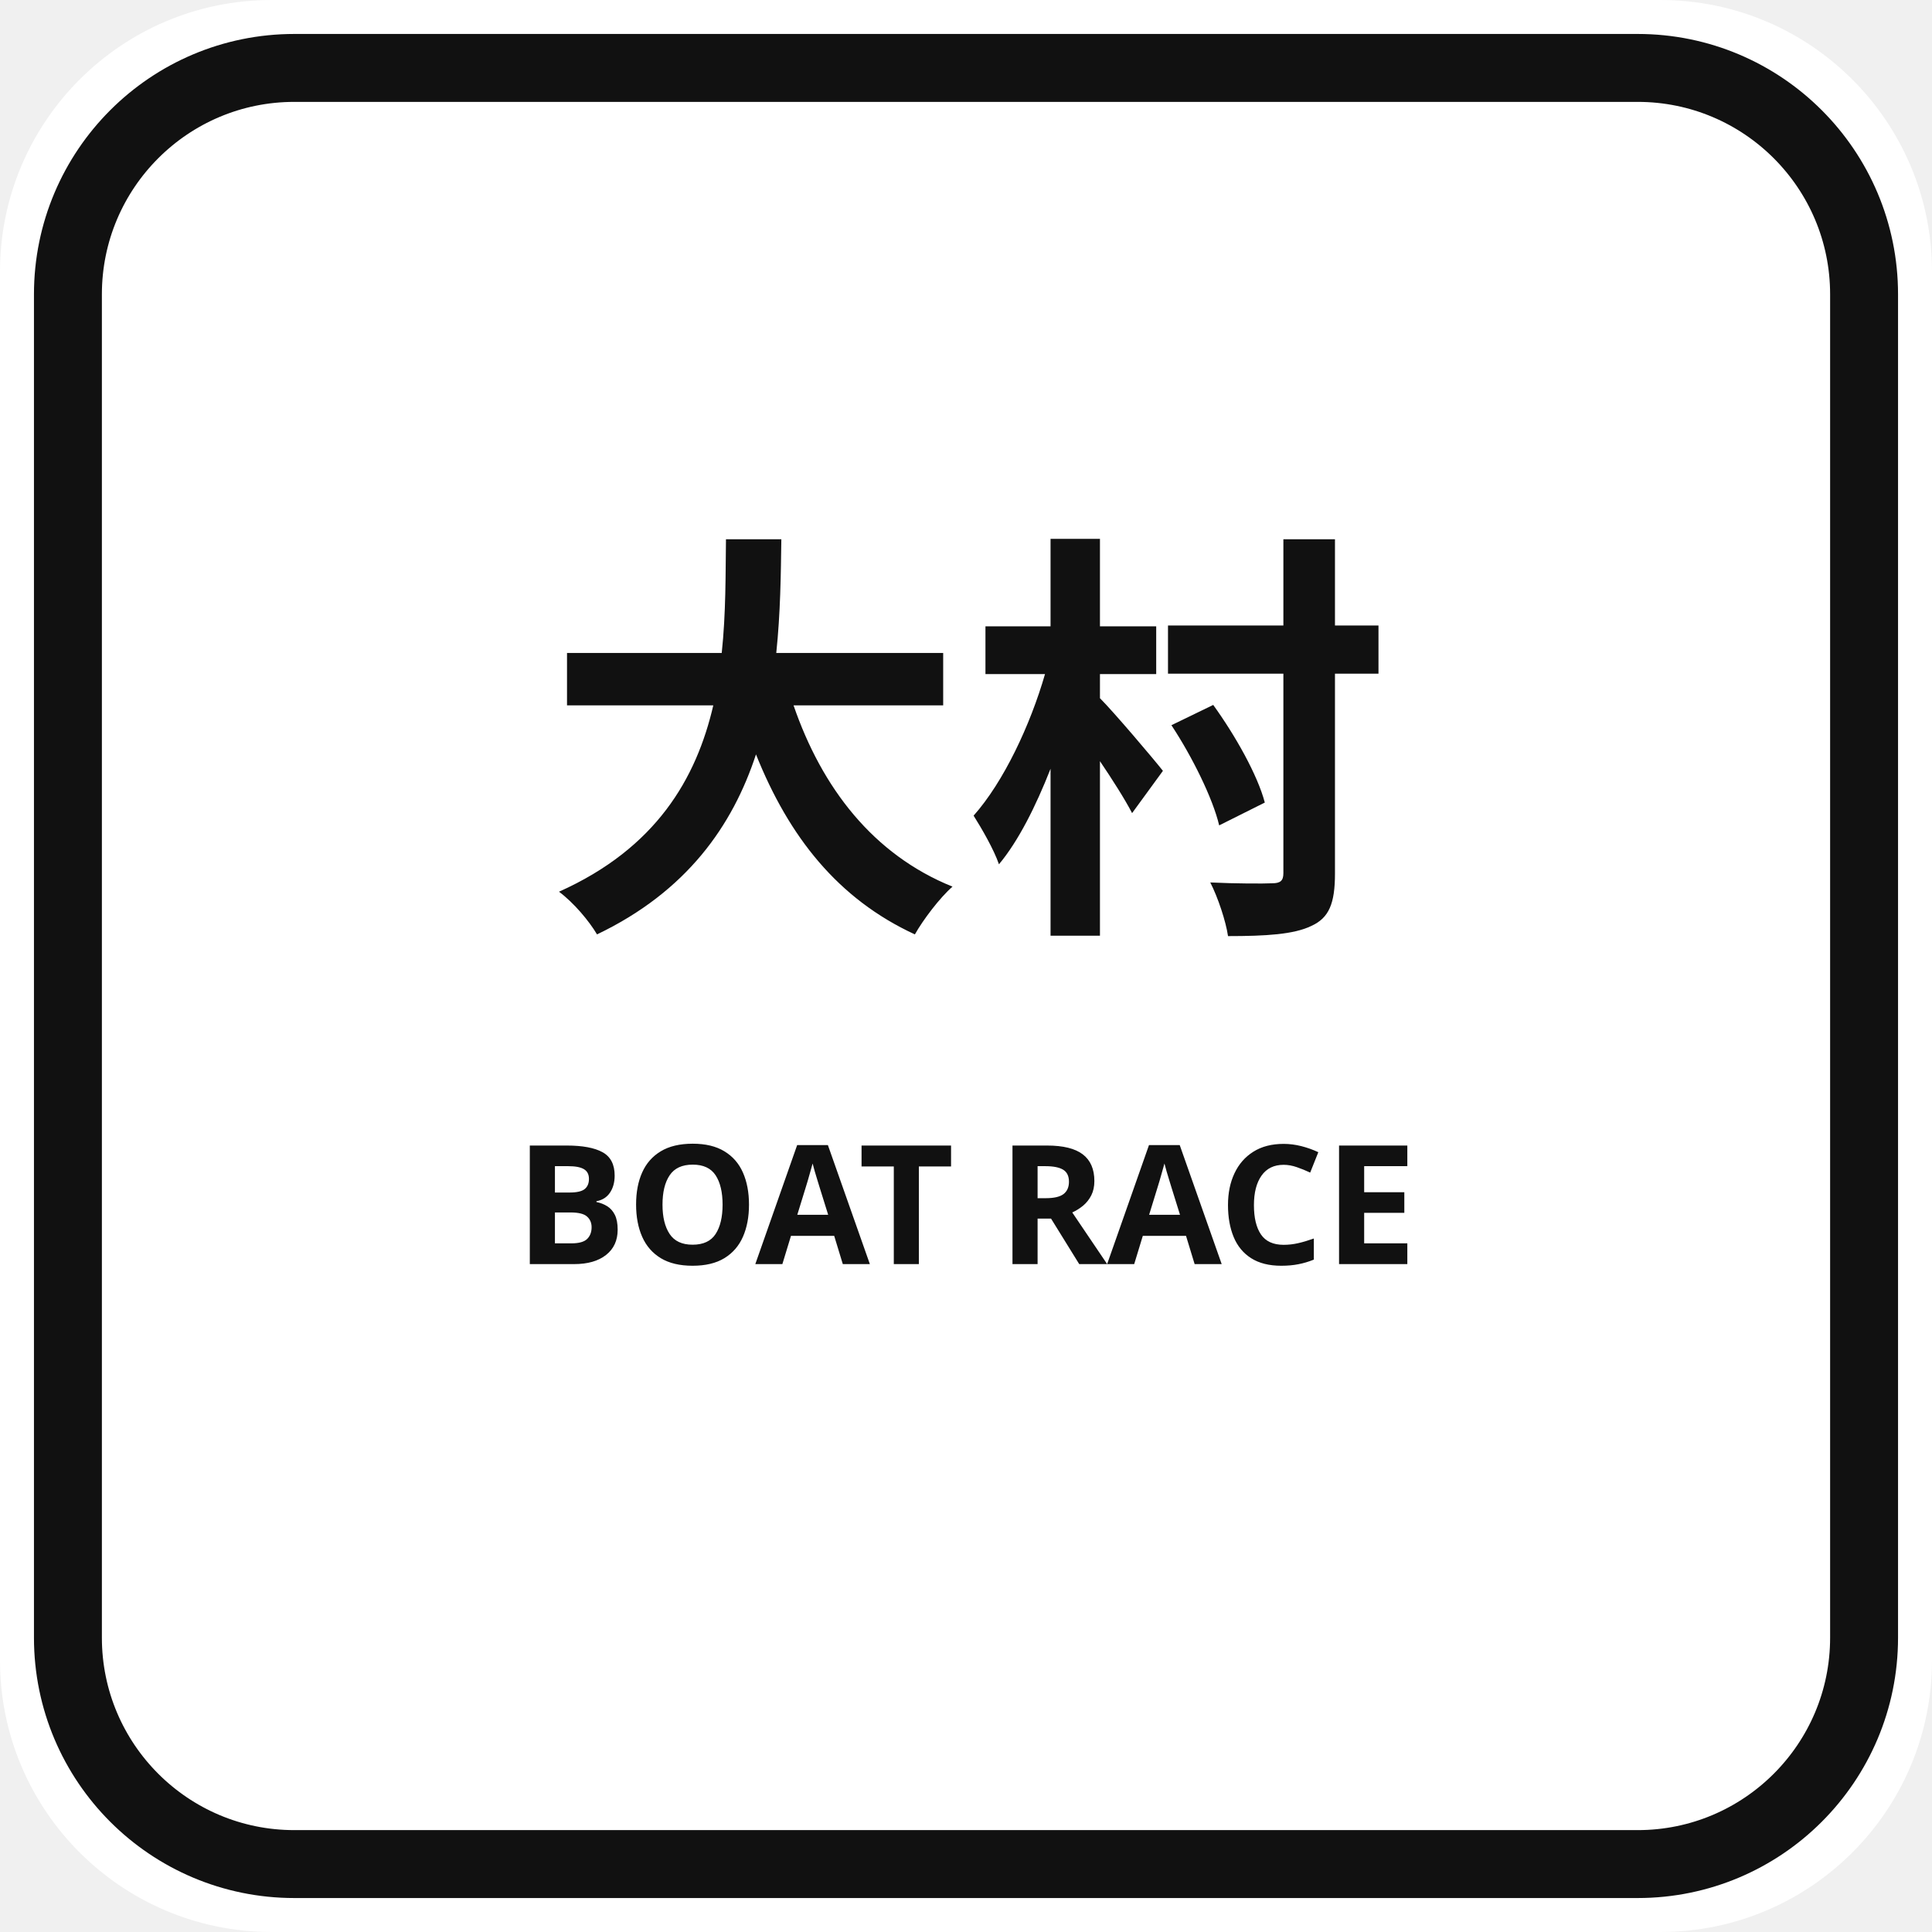
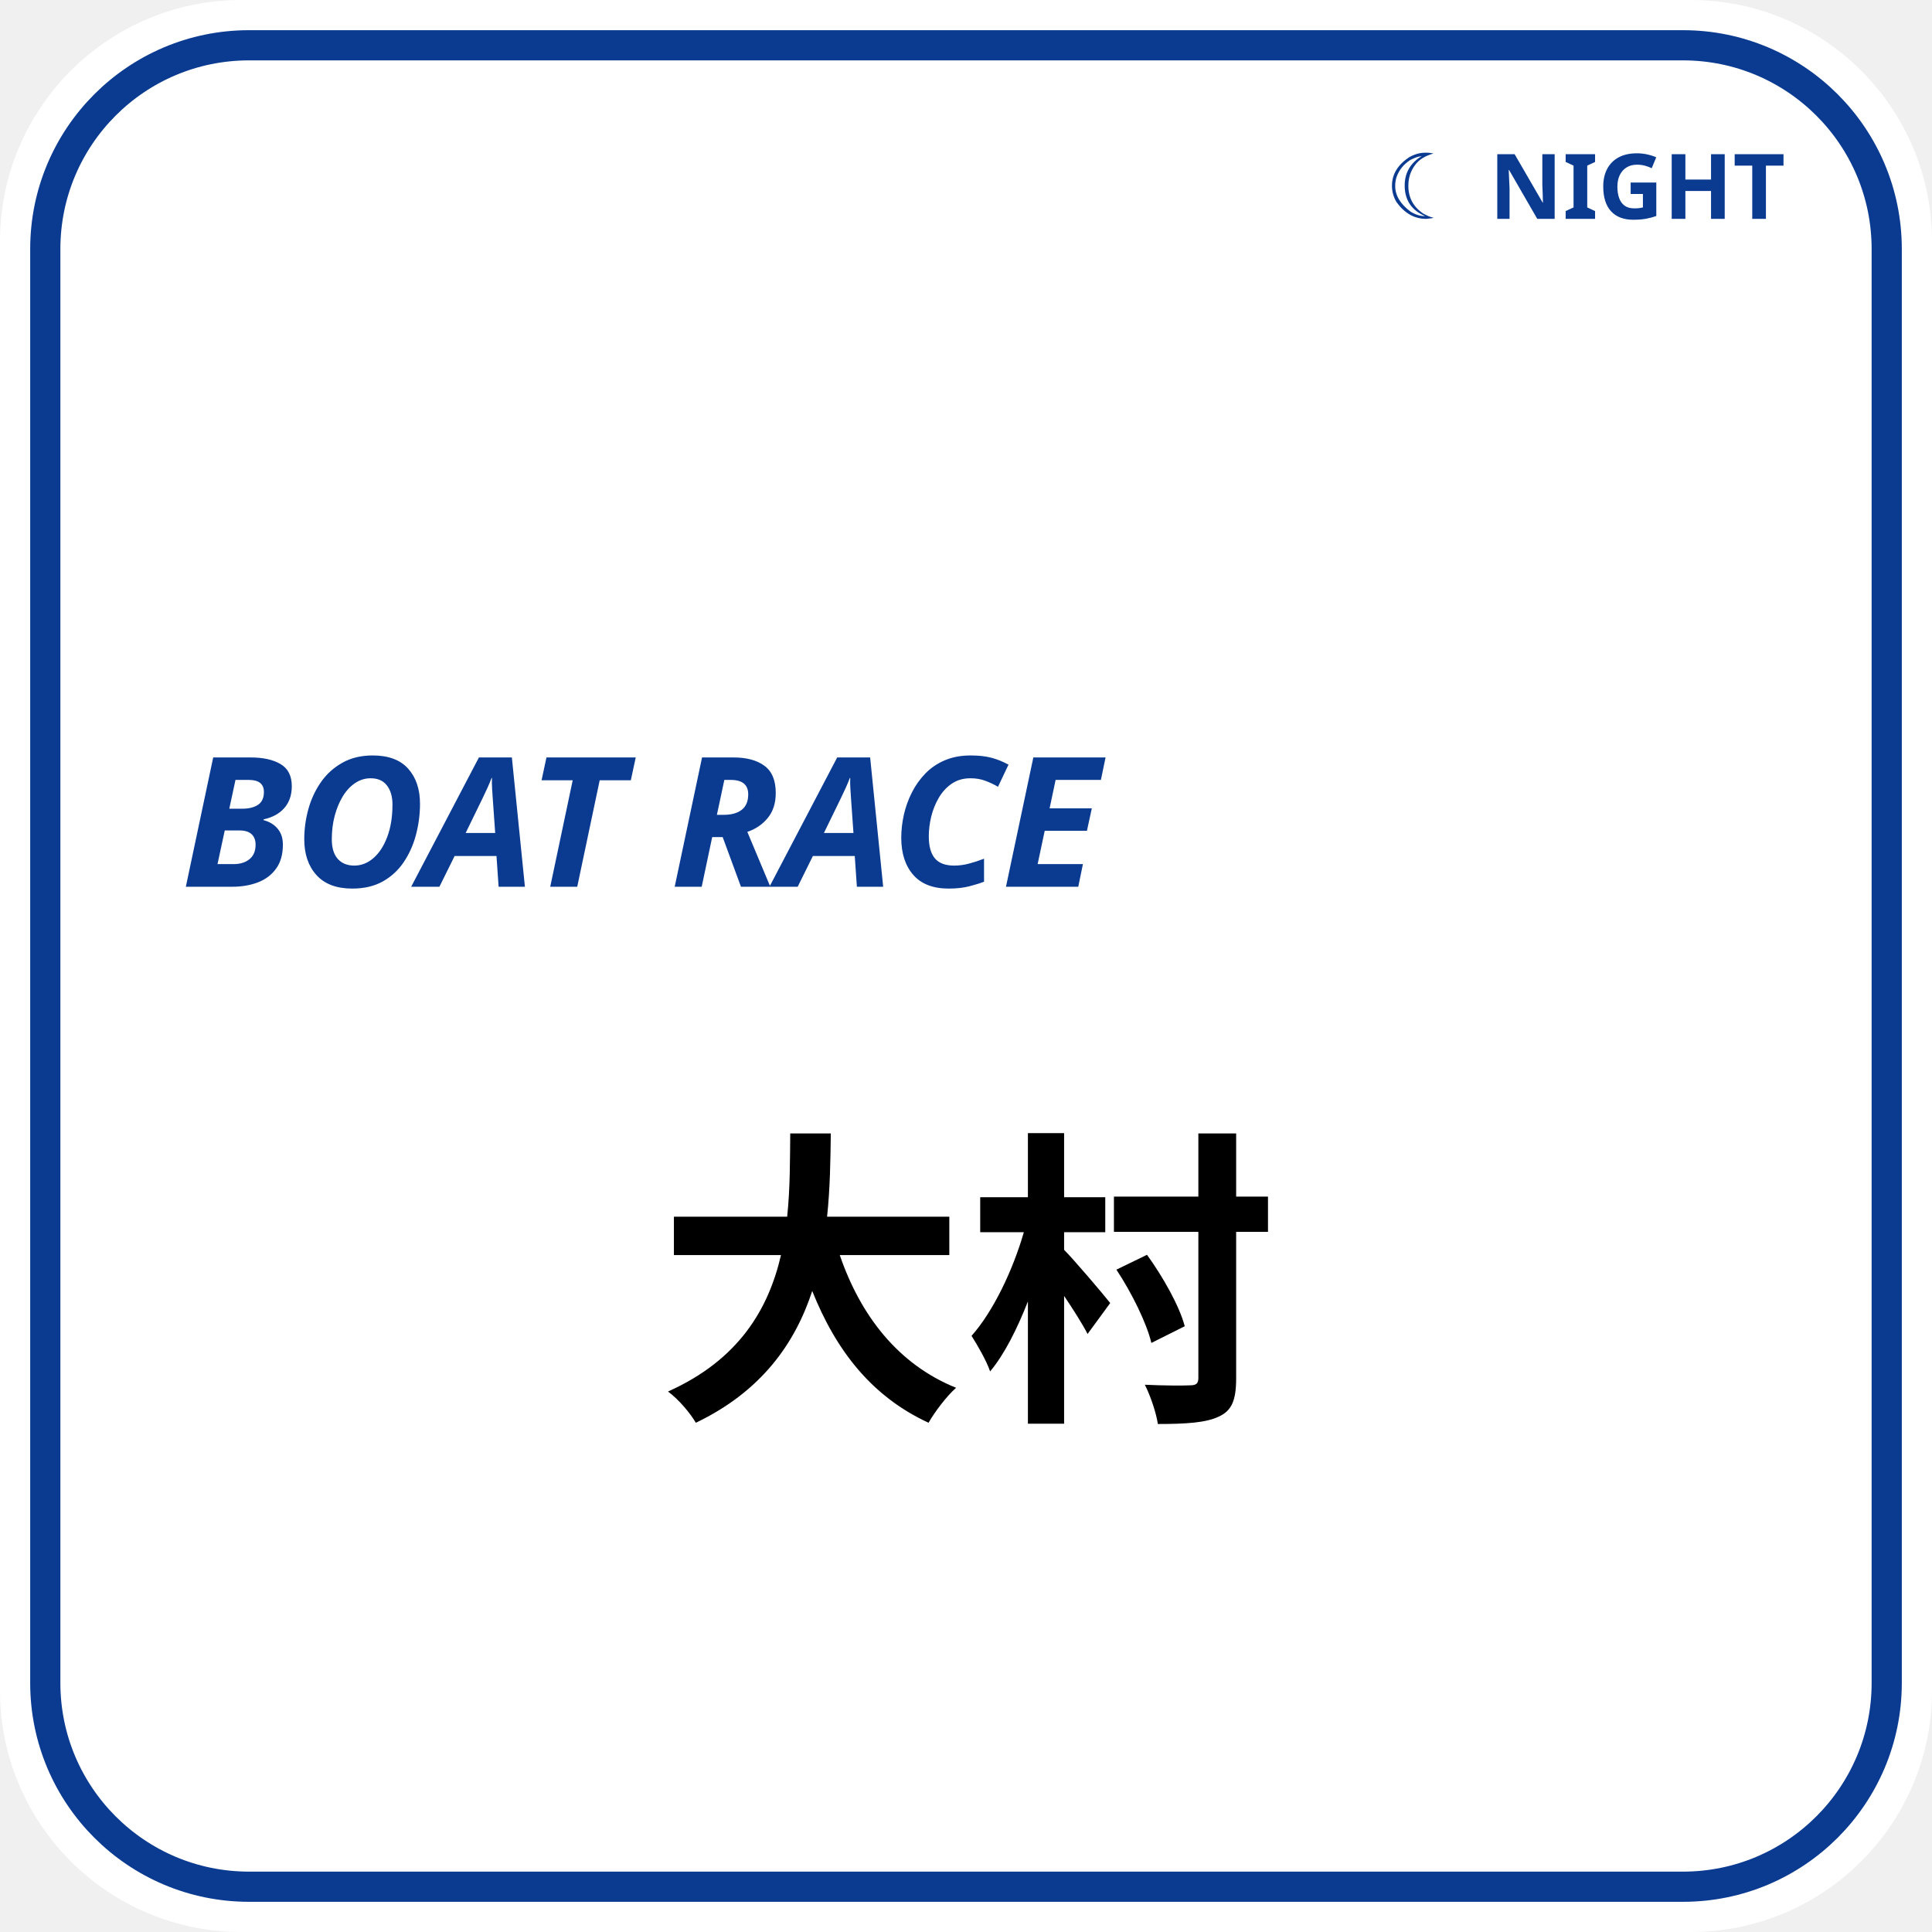
<svg xmlns="http://www.w3.org/2000/svg" viewBox="0 0 512 512">
-   <rect width="512" height="512" rx="72" fill="white" />
-   <rect x="18" y="18" width="476" height="476" rx="60" fill="none" stroke="#111" stroke-width="18" />
-   <text x="256" y="238" text-anchor="middle" font-family="sans-serif" font-weight="700" font-size="112" fill="#111">大村</text>
-   <text x="256" y="335" text-anchor="middle" font-family="sans-serif" font-weight="700" font-size="44" fill="#111">BOAT RACE</text>
+   <rect width="512" height="512" rx="64" fill="white" />
+   <rect x="12" y="12" width="488" height="488" rx="54" fill="none" stroke="#0b3b91" stroke-width="8" />
+   <text x="420" y="58" text-anchor="middle" font-family="sans-serif" font-size="24" font-weight="700" fill="#0b3b91">☾ NIGHT</text>
+   <text x="48" y="235" font-family="sans-serif" font-size="48" font-weight="800" font-style="italic" fill="#0b3b91">BOAT RACE</text>
+   <text x="256" y="370" text-anchor="middle" font-family="sans-serif" font-size="82" font-weight="800">大村</text>
</svg>
